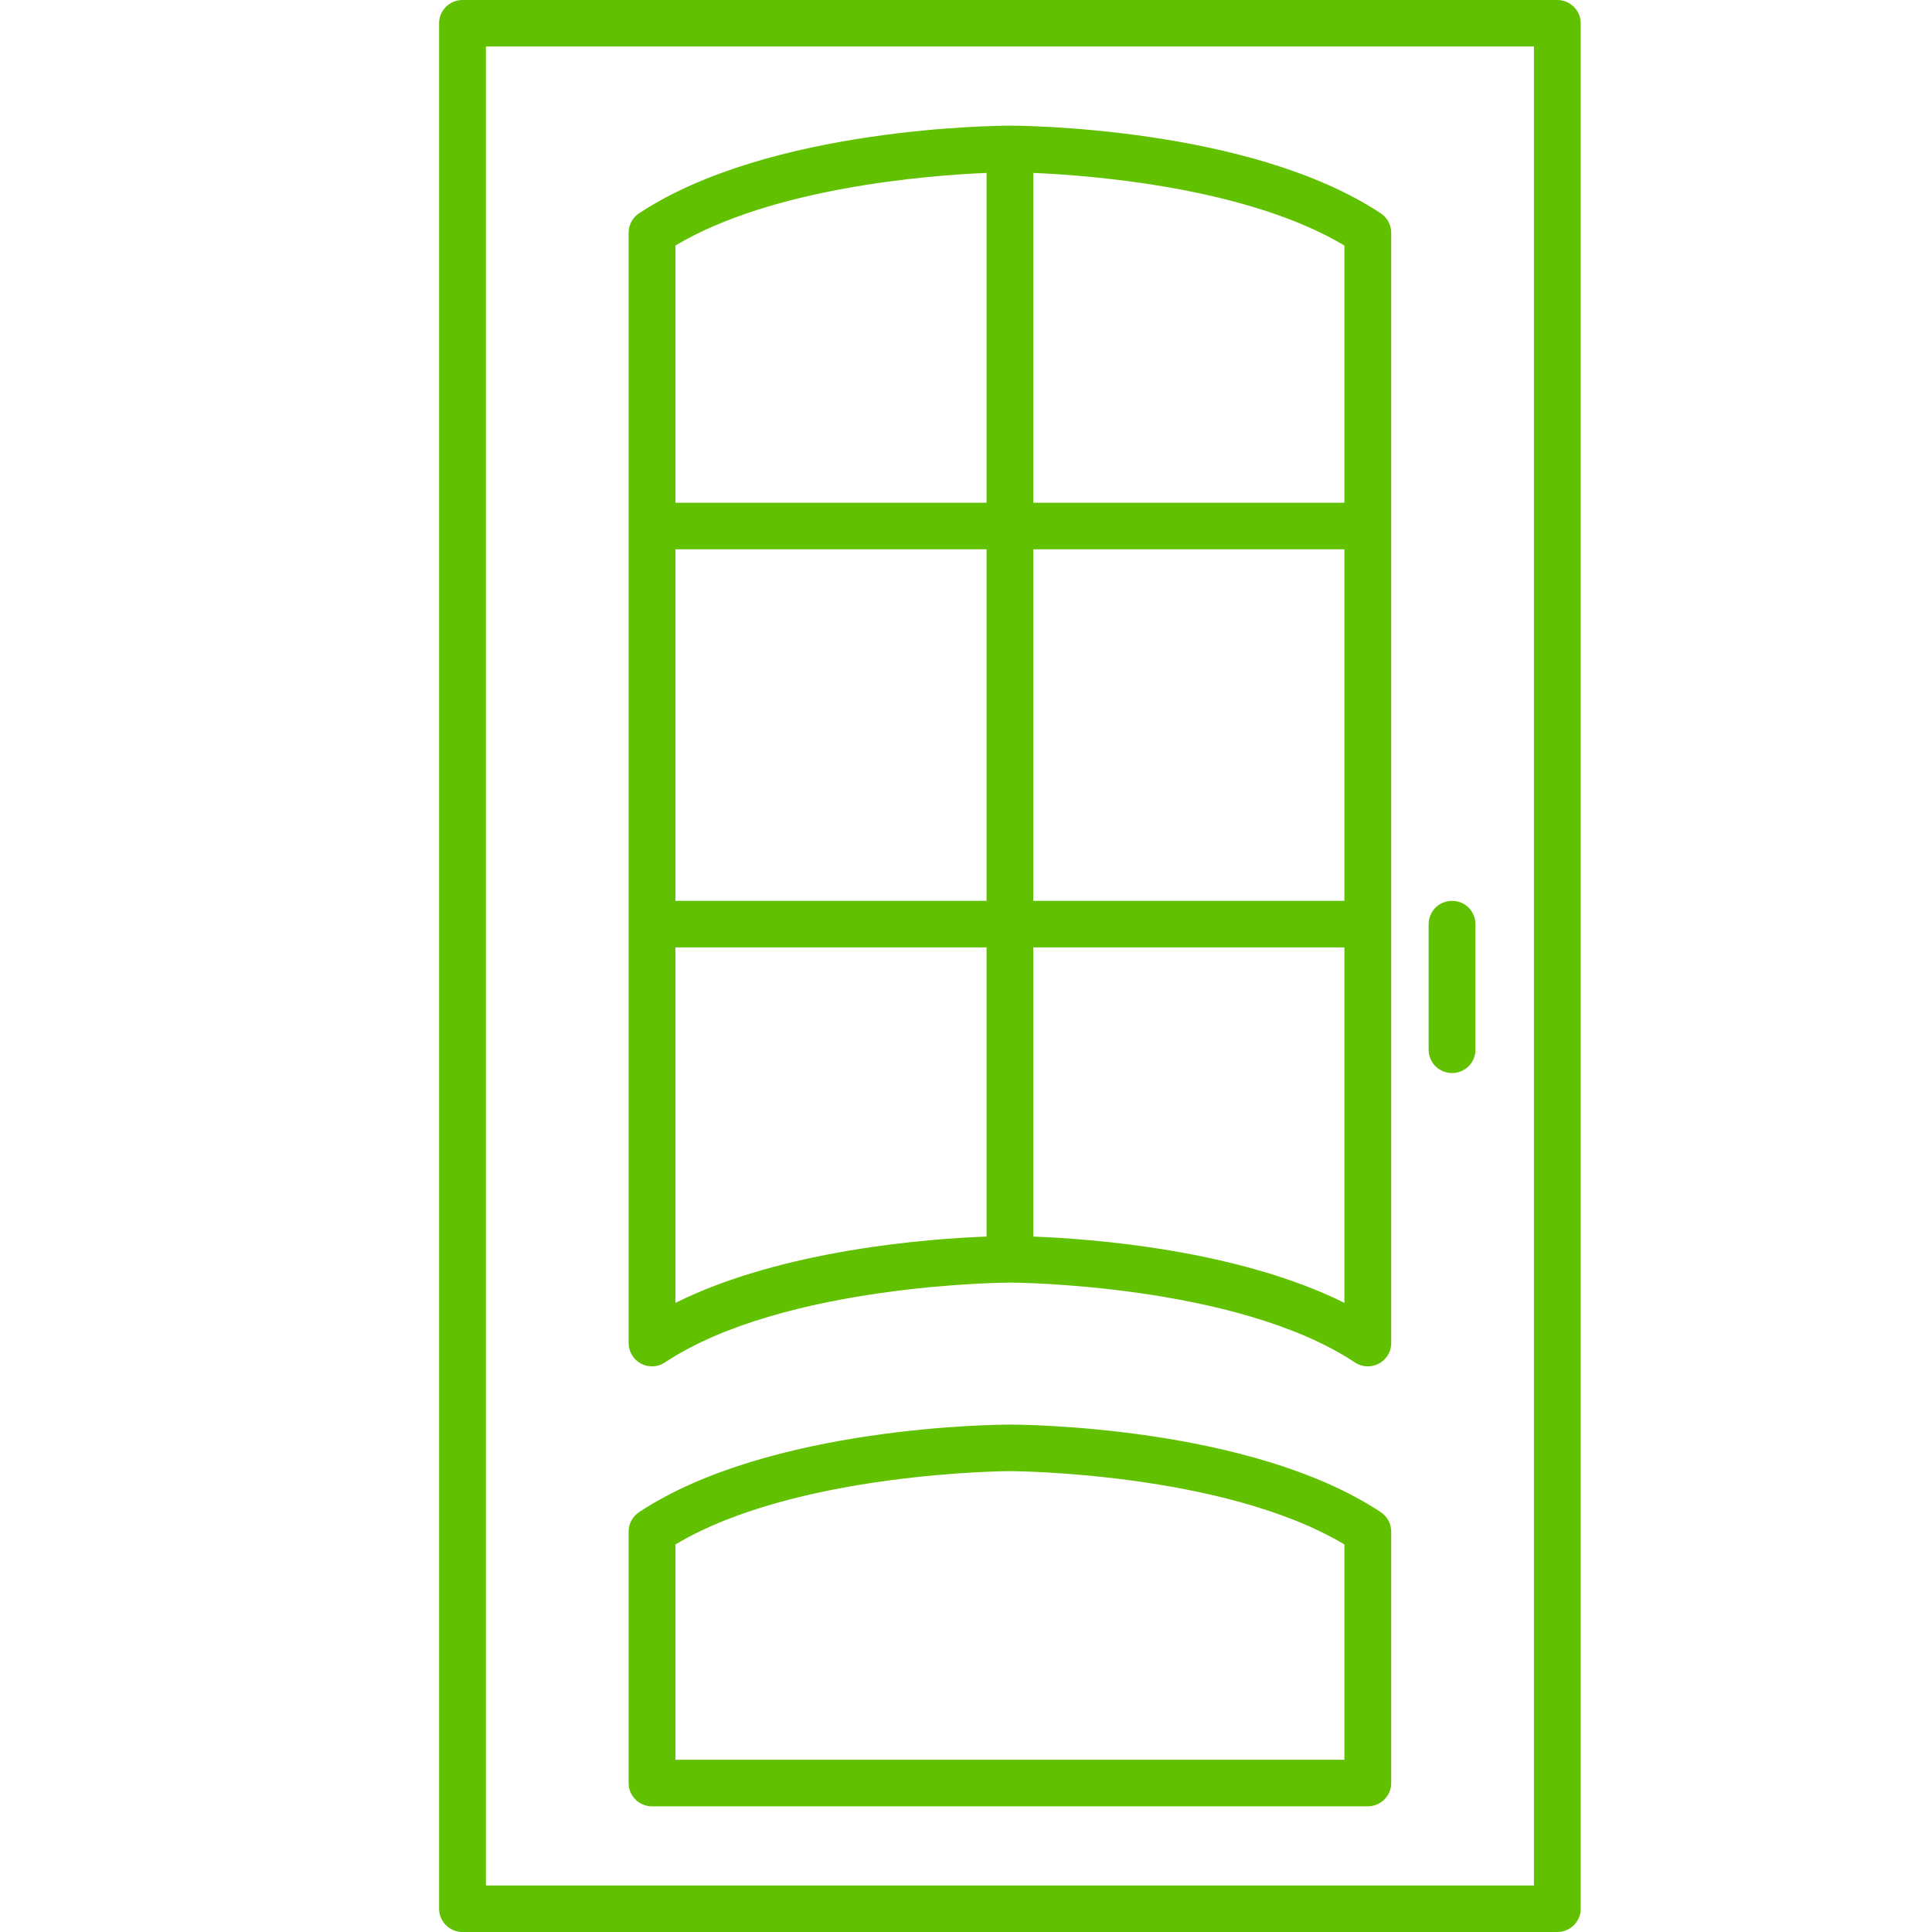
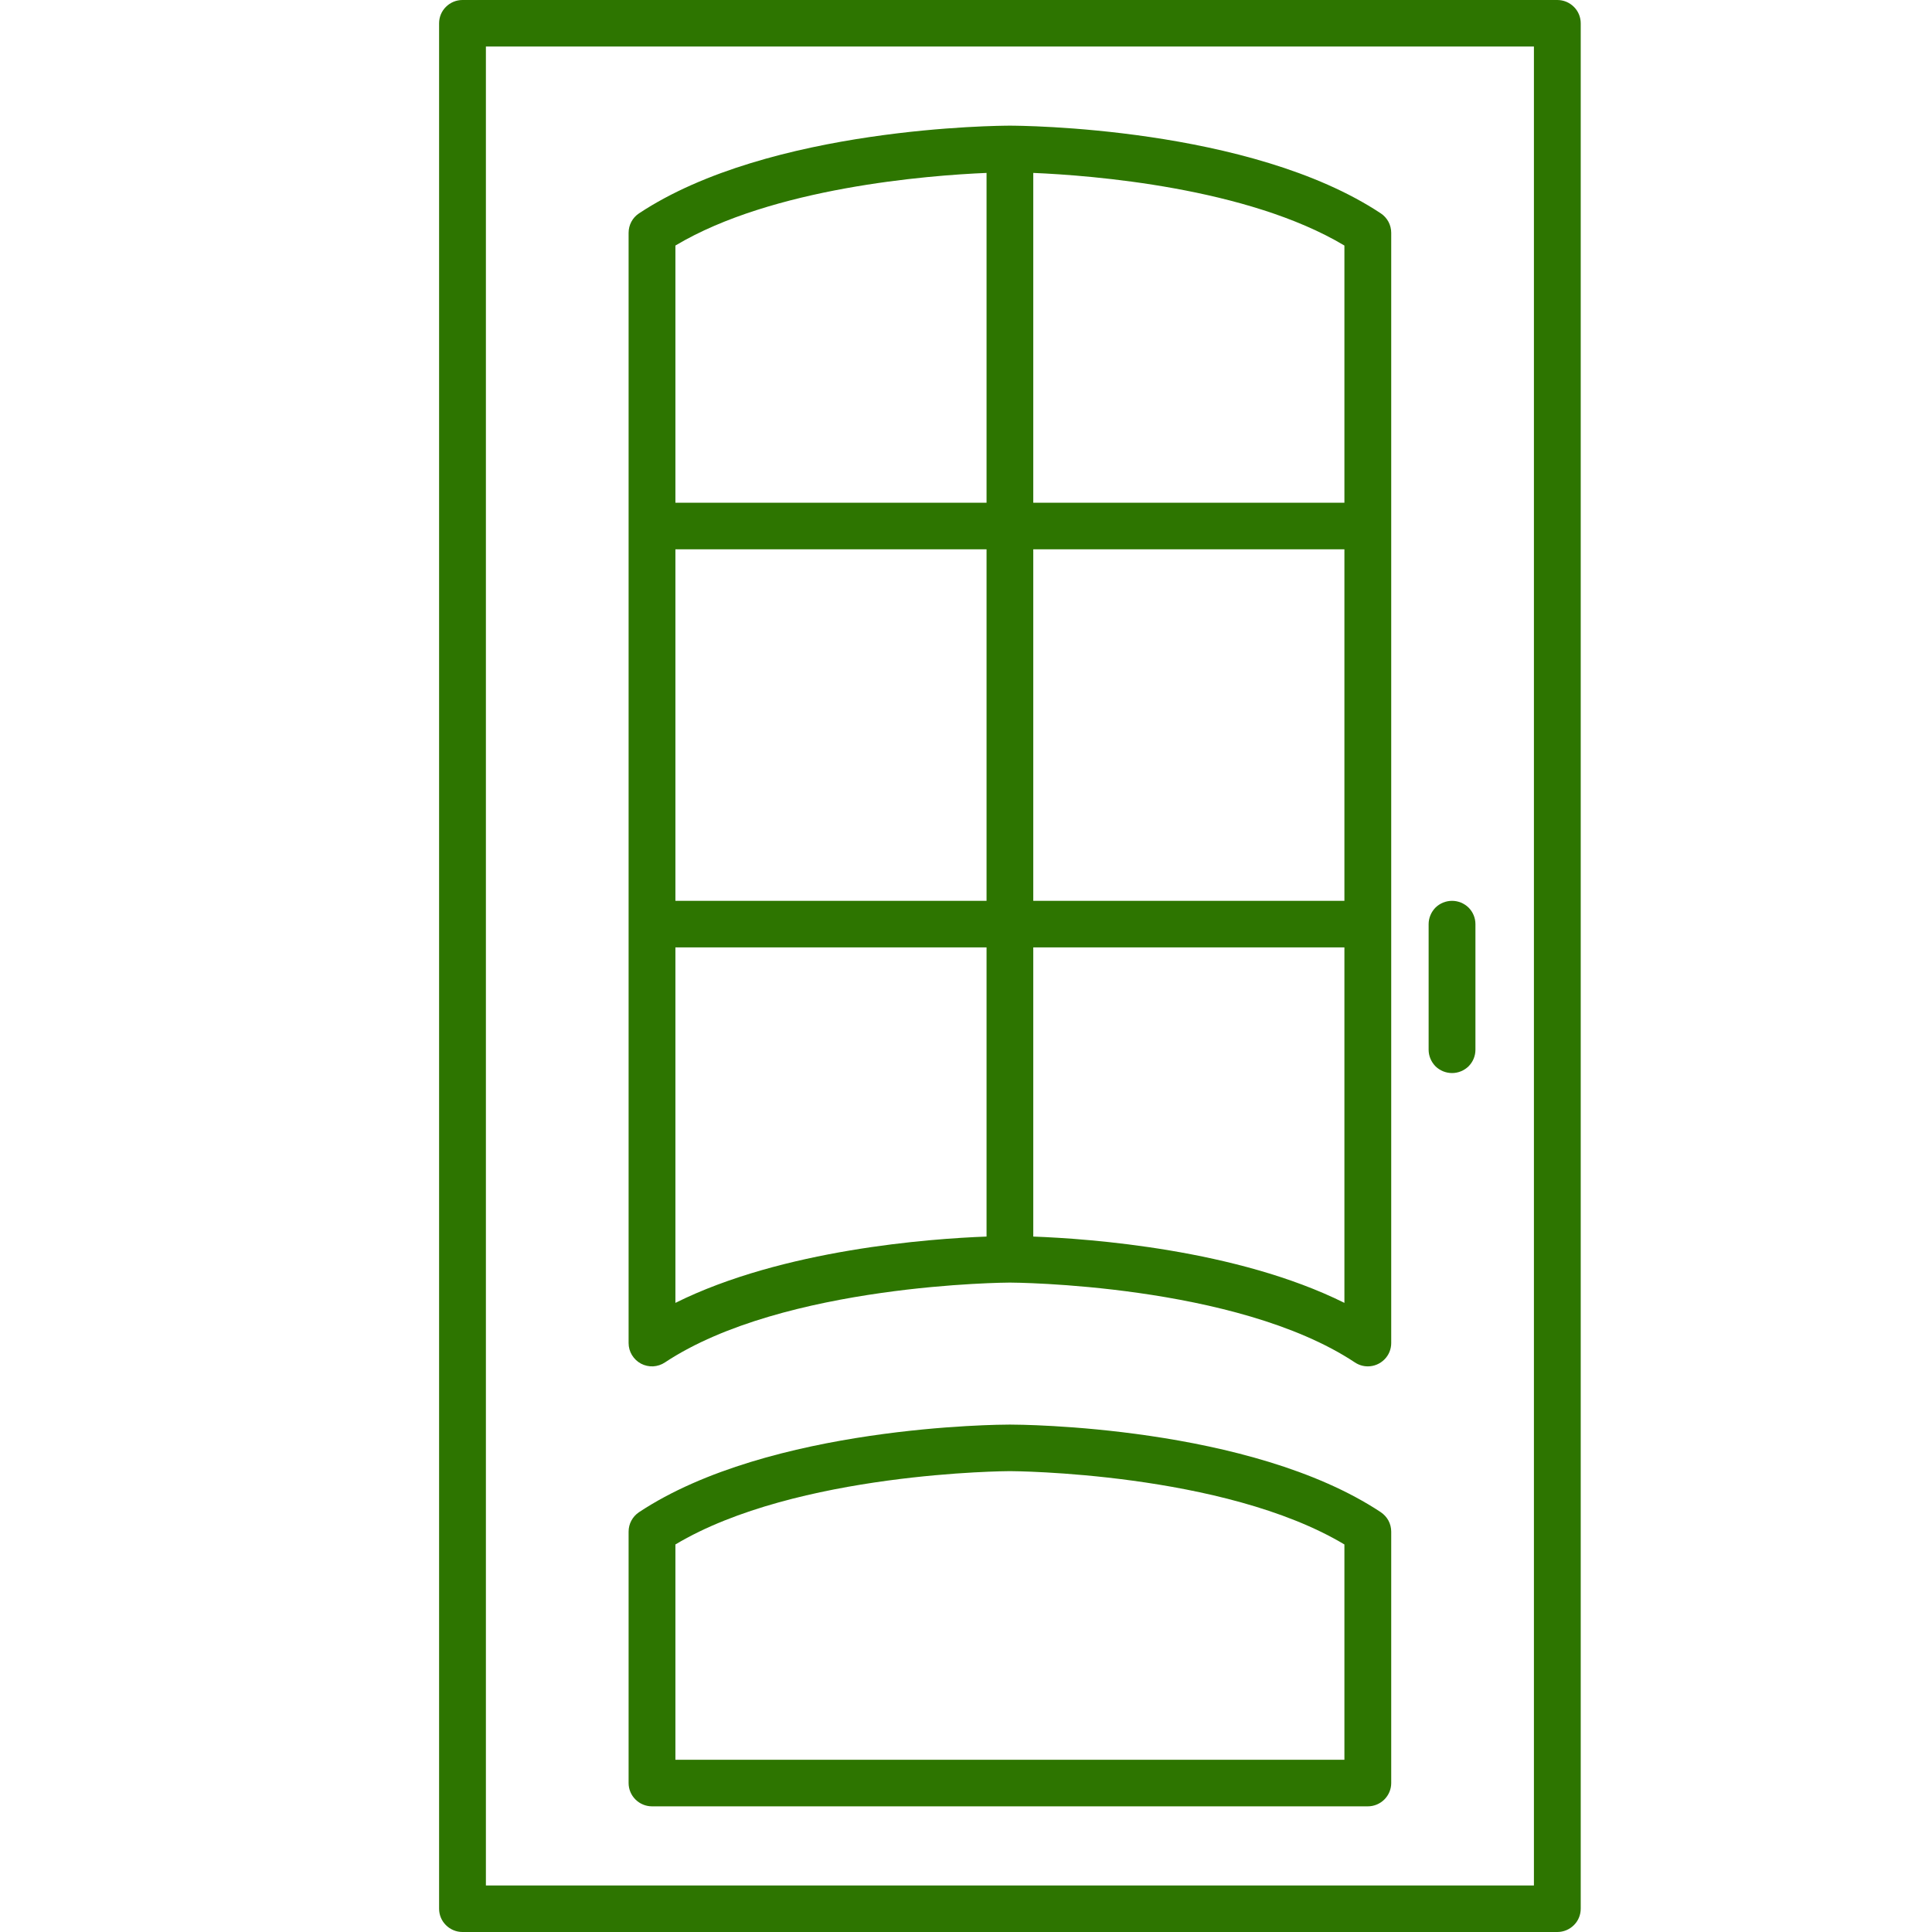
<svg xmlns="http://www.w3.org/2000/svg" width="22" height="22" viewBox="0 0 22 22" fill="none">
-   <path d="M17.734 22H5.266C5.196 22 5.128 21.972 5.078 21.922C5.028 21.873 5 21.805 5 21.735V0.265C5 0.195 5.028 0.127 5.078 0.078C5.128 0.028 5.196 0 5.266 0H17.734C17.804 0 17.872 0.028 17.922 0.078C17.972 0.127 18 0.195 18 0.265V21.735C18 21.805 17.972 21.873 17.922 21.922C17.872 21.972 17.804 22 17.734 22ZM5.533 21.47H17.467V0.53H5.533V21.47ZM15.576 20.569H7.424C7.354 20.569 7.286 20.541 7.236 20.491C7.186 20.441 7.158 20.374 7.158 20.304V17.441C7.158 17.352 7.202 17.27 7.276 17.22C8.765 16.233 11.389 16.222 11.5 16.222C11.611 16.222 14.235 16.233 15.724 17.22C15.76 17.245 15.79 17.277 15.811 17.316C15.831 17.354 15.842 17.397 15.842 17.441V20.304C15.842 20.374 15.814 20.441 15.764 20.491C15.714 20.541 15.646 20.569 15.576 20.569ZM7.691 20.039H15.309V17.587C13.931 16.763 11.525 16.752 11.5 16.752C11.475 16.752 9.069 16.763 7.691 17.587V20.039ZM15.576 15.559C15.524 15.559 15.473 15.544 15.428 15.514C14.074 14.617 11.525 14.605 11.5 14.605C11.475 14.605 8.926 14.617 7.572 15.514C7.532 15.541 7.485 15.556 7.437 15.559C7.389 15.561 7.341 15.55 7.299 15.528C7.256 15.505 7.221 15.471 7.196 15.43C7.171 15.389 7.158 15.342 7.158 15.294V2.651C7.158 2.562 7.202 2.479 7.276 2.43C8.765 1.443 11.389 1.431 11.5 1.431C11.611 1.431 14.235 1.443 15.724 2.43C15.76 2.454 15.79 2.487 15.811 2.526C15.831 2.564 15.842 2.607 15.842 2.651V15.294C15.842 15.364 15.814 15.432 15.764 15.481C15.714 15.531 15.646 15.559 15.576 15.559ZM11.766 14.081C12.412 14.105 14.084 14.227 15.309 14.836V10.788H11.766V14.081ZM7.691 10.788V14.836C8.916 14.227 10.588 14.105 11.234 14.081V10.788H7.691ZM11.766 10.258H15.309V6.255H11.766V10.258ZM7.691 10.258H11.234V6.255H7.691V10.258ZM11.766 5.725H15.309V2.796C14.203 2.135 12.434 1.997 11.766 1.969V5.725ZM7.691 5.725H11.234V1.969C10.566 1.997 8.797 2.135 7.691 2.796V5.725ZM16.535 12.219C16.464 12.219 16.396 12.191 16.346 12.142C16.297 12.092 16.268 12.024 16.268 11.954V10.523C16.268 10.453 16.297 10.385 16.346 10.335C16.396 10.286 16.464 10.258 16.535 10.258C16.605 10.258 16.673 10.286 16.723 10.335C16.773 10.385 16.801 10.453 16.801 10.523V11.954C16.801 12.024 16.773 12.092 16.723 12.142C16.673 12.191 16.605 12.219 16.535 12.219Z" fill="#61C100" />
+   <path d="M17.734 22H5.266C5.196 22 5.128 21.972 5.078 21.922C5.028 21.873 5 21.805 5 21.735V0.265C5 0.195 5.028 0.127 5.078 0.078C5.128 0.028 5.196 0 5.266 0H17.734C17.804 0 17.872 0.028 17.922 0.078C17.972 0.127 18 0.195 18 0.265V21.735C18 21.805 17.972 21.873 17.922 21.922C17.872 21.972 17.804 22 17.734 22ZM5.533 21.47H17.467V0.53H5.533V21.47ZM15.576 20.569H7.424C7.354 20.569 7.286 20.541 7.236 20.491C7.186 20.441 7.158 20.374 7.158 20.304V17.441C7.158 17.352 7.202 17.27 7.276 17.22C8.765 16.233 11.389 16.222 11.5 16.222C11.611 16.222 14.235 16.233 15.724 17.22C15.76 17.245 15.79 17.277 15.811 17.316C15.831 17.354 15.842 17.397 15.842 17.441V20.304C15.842 20.374 15.814 20.441 15.764 20.491C15.714 20.541 15.646 20.569 15.576 20.569ZM7.691 20.039H15.309V17.587C13.931 16.763 11.525 16.752 11.5 16.752C11.475 16.752 9.069 16.763 7.691 17.587V20.039ZM15.576 15.559C15.524 15.559 15.473 15.544 15.428 15.514C14.074 14.617 11.525 14.605 11.5 14.605C11.475 14.605 8.926 14.617 7.572 15.514C7.532 15.541 7.485 15.556 7.437 15.559C7.389 15.561 7.341 15.55 7.299 15.528C7.256 15.505 7.221 15.471 7.196 15.43C7.171 15.389 7.158 15.342 7.158 15.294V2.651C7.158 2.562 7.202 2.479 7.276 2.43C8.765 1.443 11.389 1.431 11.5 1.431C11.611 1.431 14.235 1.443 15.724 2.43C15.76 2.454 15.79 2.487 15.811 2.526C15.831 2.564 15.842 2.607 15.842 2.651V15.294C15.842 15.364 15.814 15.432 15.764 15.481C15.714 15.531 15.646 15.559 15.576 15.559ZM11.766 14.081C12.412 14.105 14.084 14.227 15.309 14.836V10.788H11.766V14.081ZM7.691 10.788V14.836C8.916 14.227 10.588 14.105 11.234 14.081V10.788H7.691ZM11.766 10.258H15.309V6.255H11.766V10.258ZM7.691 10.258H11.234V6.255H7.691V10.258ZM11.766 5.725H15.309V2.796C14.203 2.135 12.434 1.997 11.766 1.969V5.725ZM7.691 5.725H11.234V1.969C10.566 1.997 8.797 2.135 7.691 2.796V5.725ZM16.535 12.219C16.464 12.219 16.396 12.191 16.346 12.142C16.297 12.092 16.268 12.024 16.268 11.954V10.523C16.268 10.453 16.297 10.385 16.346 10.335C16.396 10.286 16.464 10.258 16.535 10.258C16.605 10.258 16.673 10.286 16.723 10.335C16.773 10.385 16.801 10.453 16.801 10.523V11.954C16.801 12.024 16.773 12.092 16.723 12.142C16.673 12.191 16.605 12.219 16.535 12.219Z" fill="#2d7500" />
</svg>
